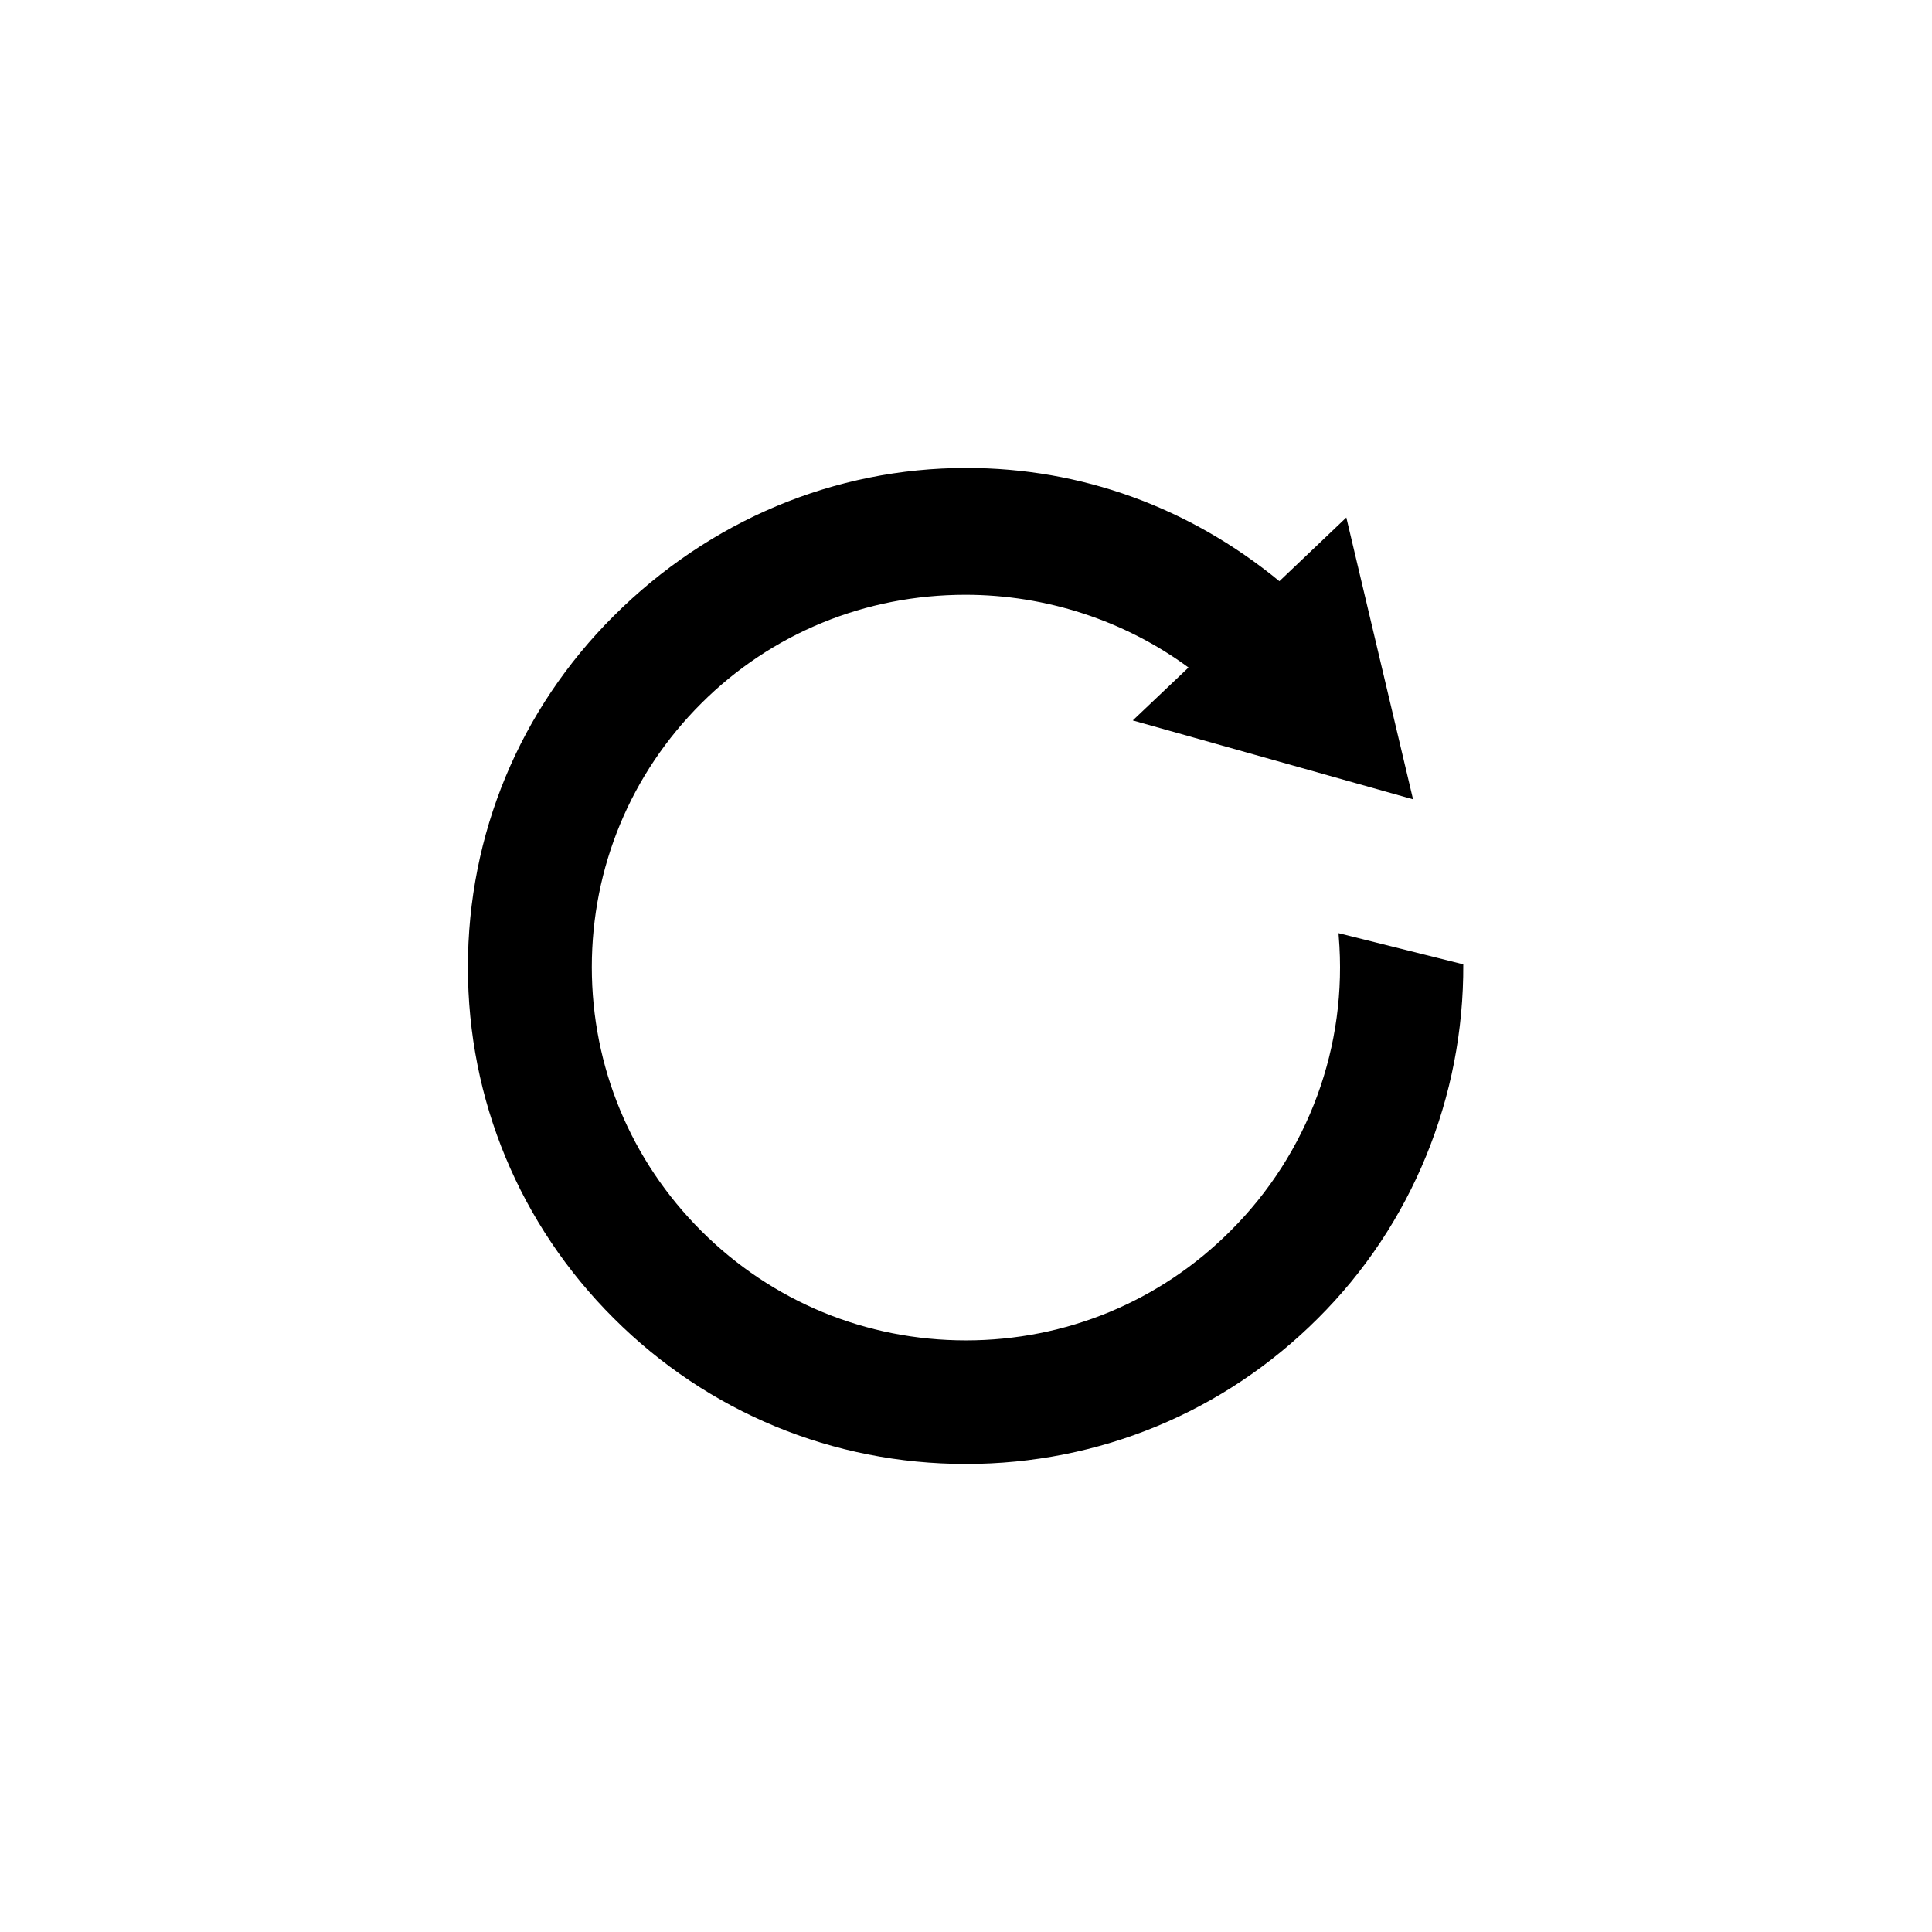
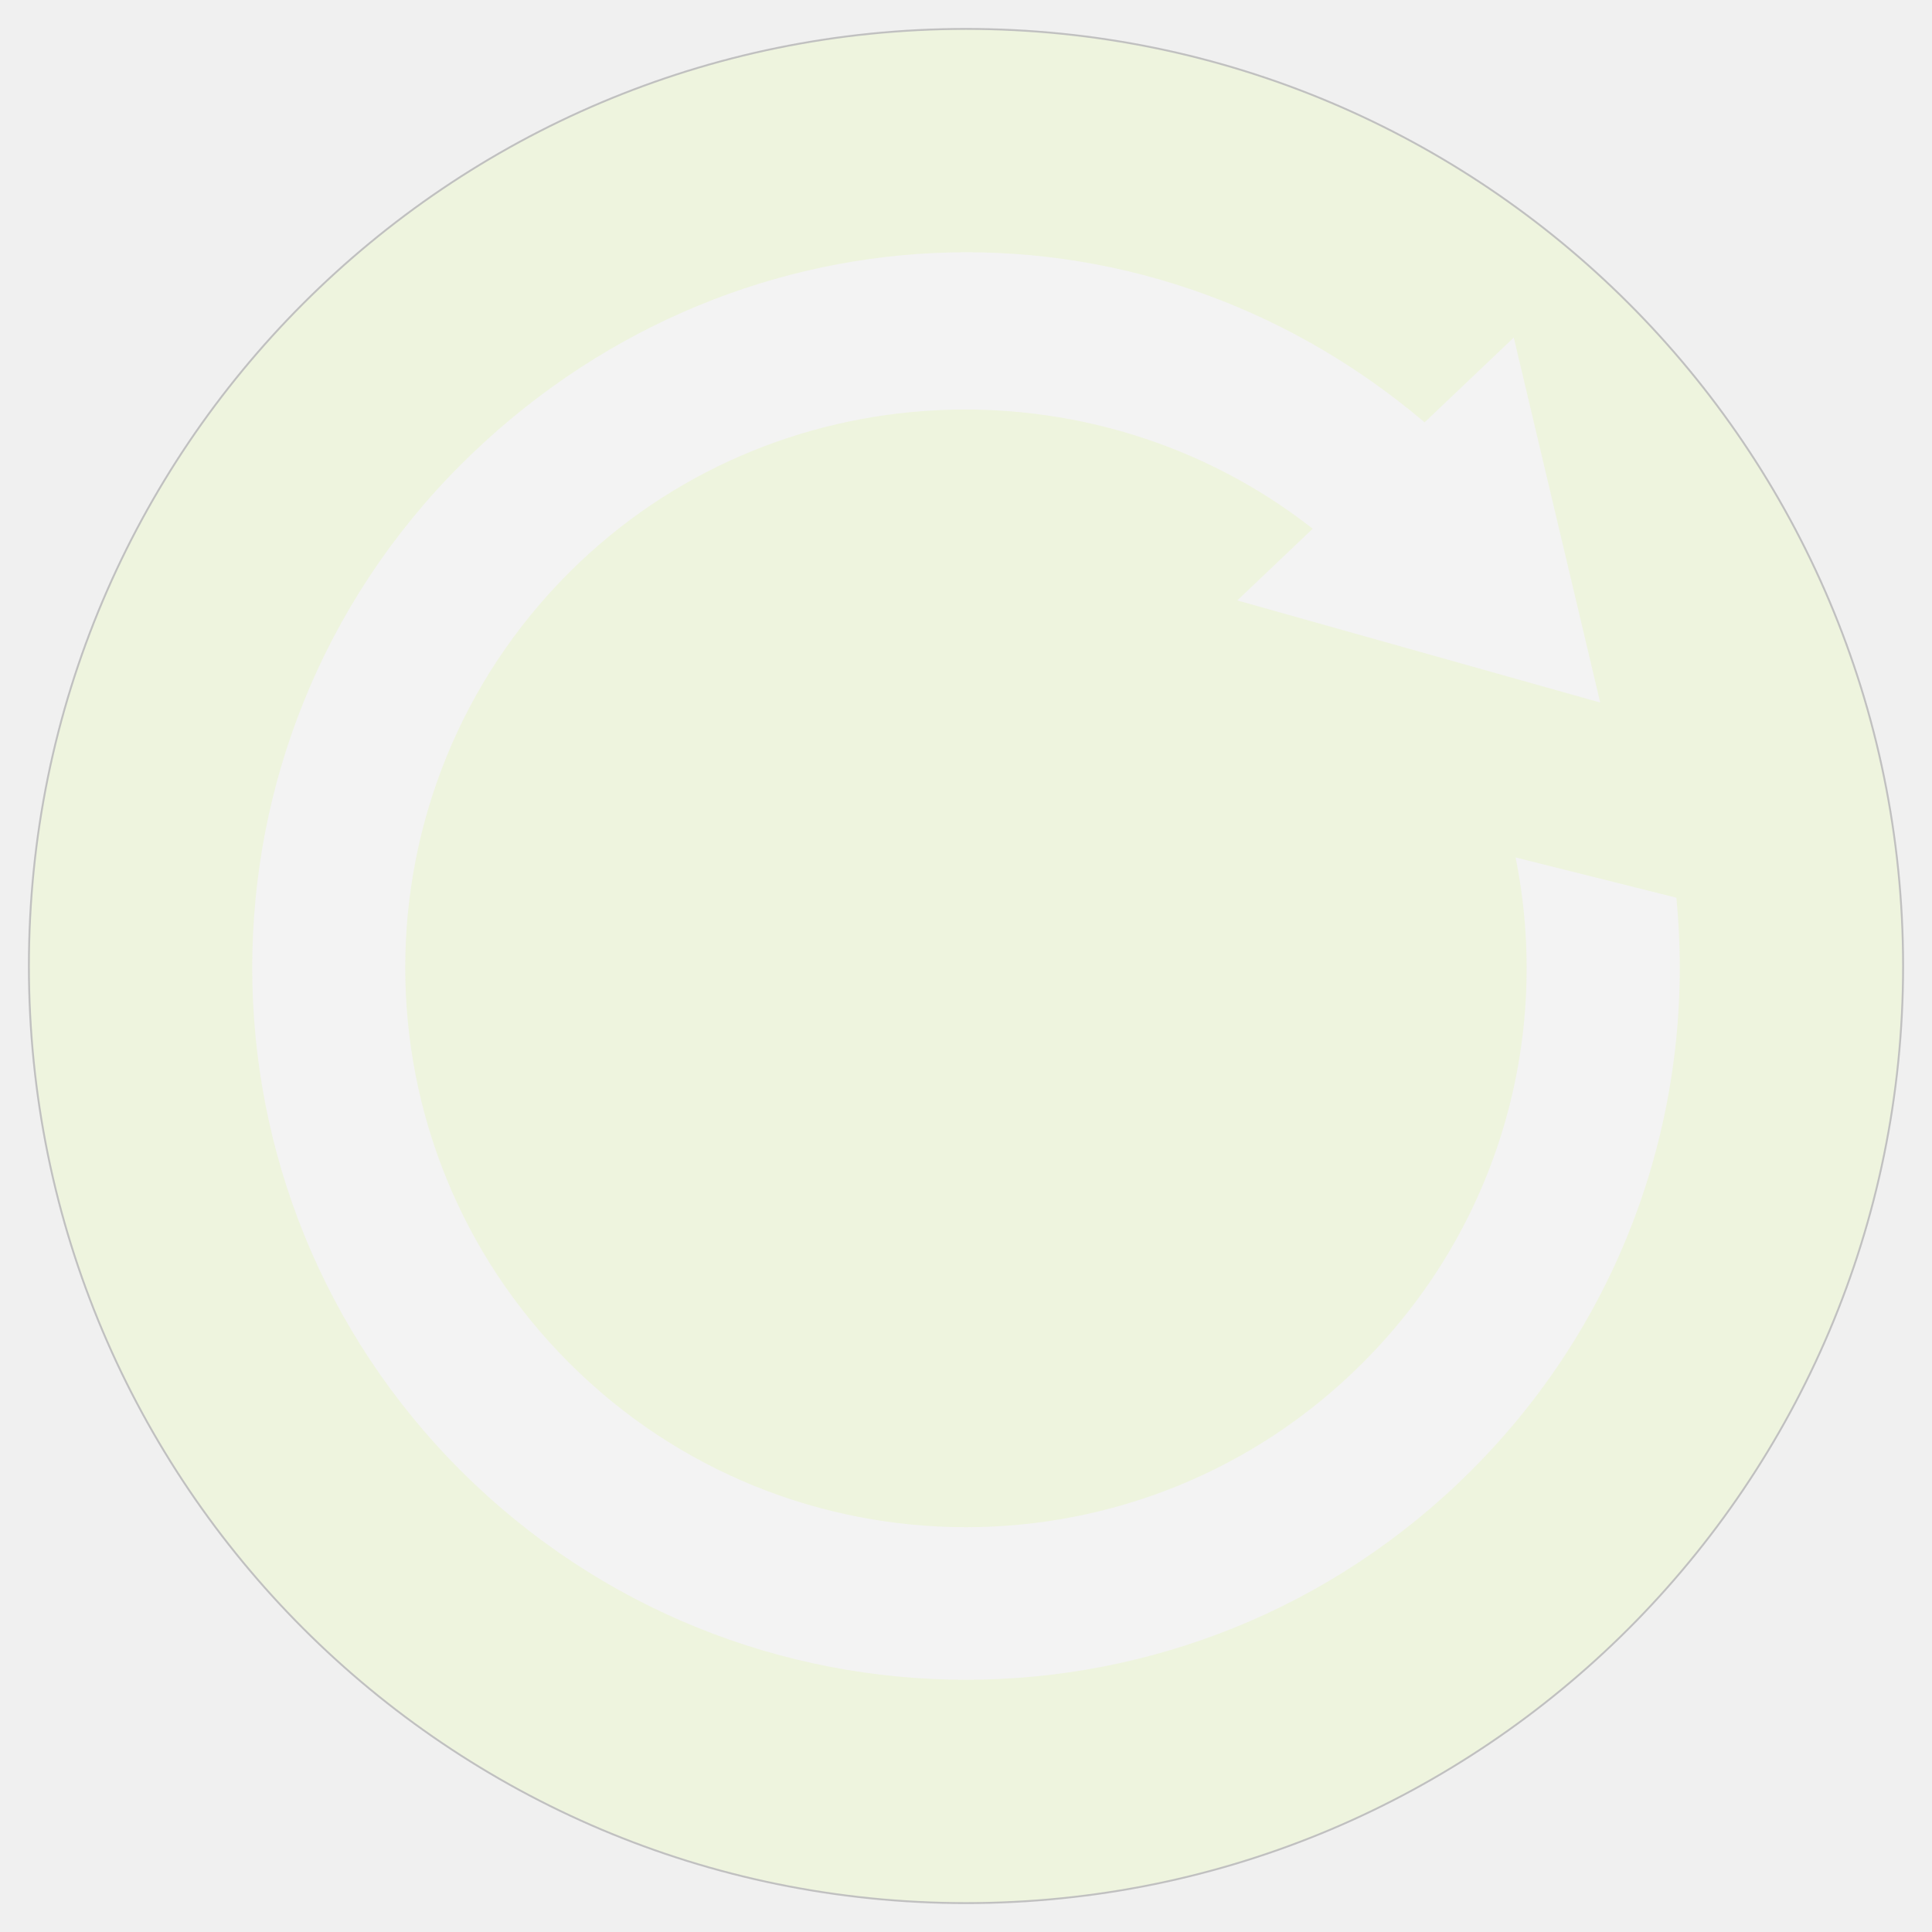
- <svg xmlns="http://www.w3.org/2000/svg" version="1.1" id="Layer_1" x="0px" y="0px" width="28px" height="28px" viewBox="242 0 28 28" enable-background="new 242 0 28 28" xml:space="preserve">
-   <rect x="242" fill="#FFFFFF" width="28" height="28" />
+ <svg xmlns="http://www.w3.org/2000/svg" version="1.1" id="Layer_1" x="0px" y="0px" width="512px" height="512px" viewBox="0 0 512 512" enable-background="new 0 0 512 512" xml:space="preserve">
+   <circle opacity="0.2" fill="#FFFFFF" stroke="#000000" stroke-miterlimit="10" cx="256" cy="256.002" r="248.091" />
  <g>
-     <path d="M261.402,13.57c0.133,1.588-0.439,3.145-1.571,4.271c-1.022,1.022-2.384,1.585-3.832,1.585s-2.81-0.563-3.834-1.585   c-1.023-1.021-1.588-2.379-1.588-3.825c0-1.444,0.564-2.803,1.588-3.824c1.017-1.014,2.375-1.572,3.827-1.572   c1.166,0,2.308,0.373,3.233,1.054l-0.808,0.767l4.062,1.143L261.512,7.5l-0.97,0.923c-1.309-1.074-2.874-1.641-4.537-1.641   c-1.91,0-3.724,0.761-5.109,2.143c-1.364,1.359-2.115,3.167-2.115,5.092c0,1.923,0.751,3.731,2.115,5.09   c1.363,1.361,3.175,2.11,5.103,2.11c1.929,0,3.74-0.75,5.101-2.11c1.365-1.357,2.117-3.212,2.107-5.131l-1.808-0.452L261.402,13.57   z" />
+     <path fill="#EEF4DE" d="M256,7.911C118.983,7.911,7.909,118.985,7.909,256.002S118.983,504.093,256,504.093   s248.091-111.074,248.091-248.091S393.017,7.911,256,7.911z M389.73,389.861c-73.869,73.729-193.596,73.729-267.487,0   c-73.868-73.683-73.868-193.134,0-266.84c70.07-69.872,179.056-75.684,255.296-11.1l23.628-22.465l0.019,0.08l22.886,96.646   l-96.177-27.062l19.986-19.003C290.08,94.739,204.738,97.967,150.923,151.63c-58.029,57.888-58.05,151.729,0,209.643   c58.028,57.936,152.125,57.936,210.106,0c36.552-36.436,50.106-87.052,40.616-134.042l42.603,10.668   C449.582,292.139,431.479,348.297,389.73,389.861z" />
  </g>
</svg>
